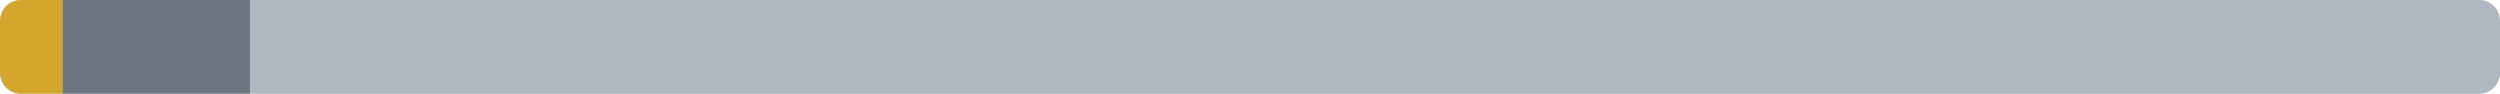
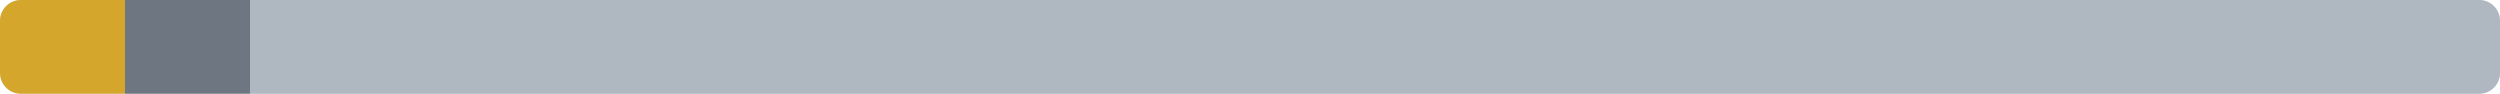
- <svg xmlns="http://www.w3.org/2000/svg" width="480" height="18" viewBox="0 0 480 18" role="img" aria-label="AWS: terraform-aws-modules: 0 ported, 1 partial, 3 blocked, 36 not started of 40 modules">
+ <svg xmlns="http://www.w3.org/2000/svg" width="480" height="18" viewBox="0 0 480 18" role="img" aria-label="AWS: terraform-aws-modules: 0 ported, 2 partial, 2 blocked, 36 not started of 40 modules">
  <clipPath id="r">
    <rect width="480" height="18" rx="4" />
  </clipPath>
  <g clip-path="url(#r)">
    <rect width="480" height="18" fill="#8c959f" fill-opacity="0.25" />
-     <rect x="0" width="12" height="18" fill="#d4a72c" />
-     <rect x="12" width="36" height="18" fill="#6e7781" />
+     <rect x="0" width="24" height="18" fill="#d4a72c" />
+     <rect x="24" width="24" height="18" fill="#6e7781" />
    <rect x="48" width="432" height="18" fill="#afb8c1" />
  </g>
</svg>
